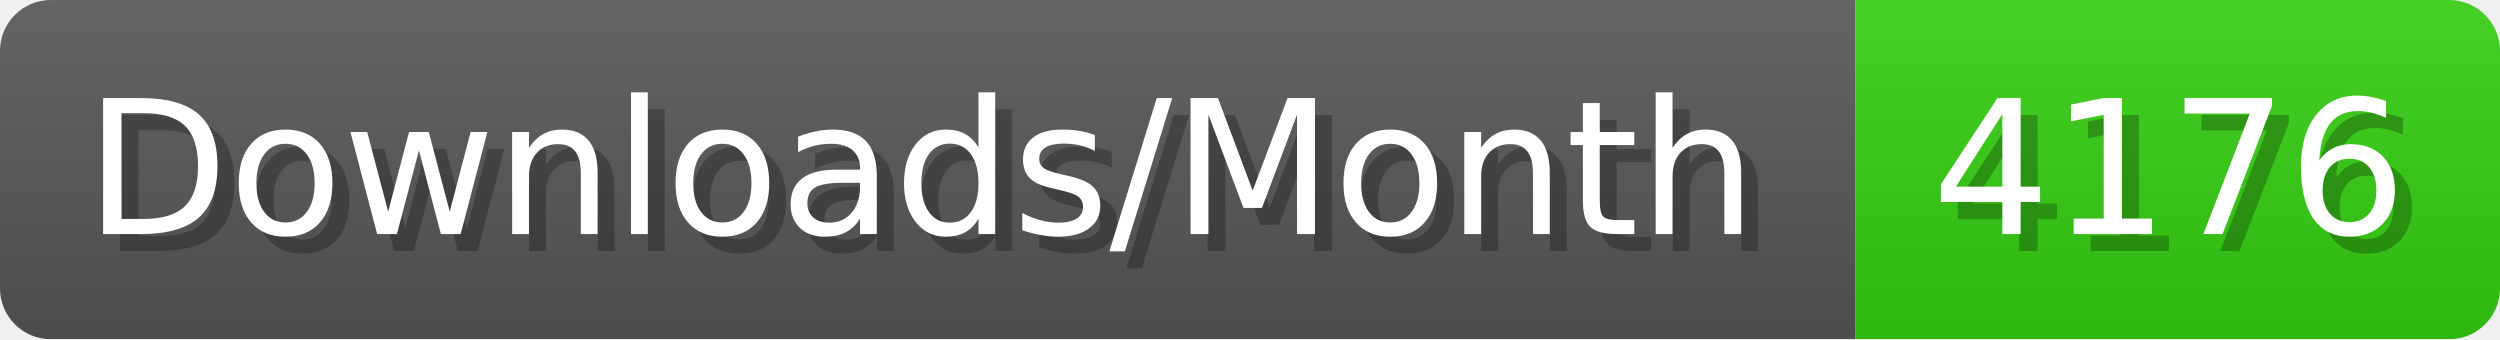
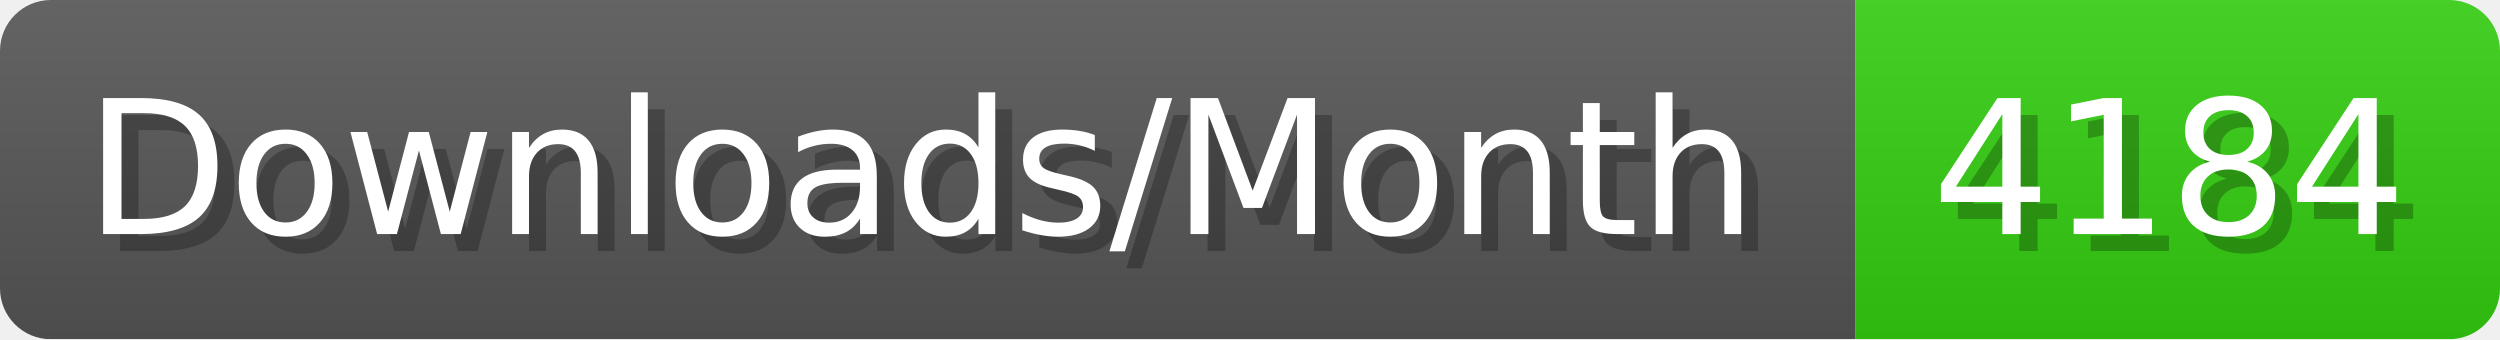
- <svg xmlns="http://www.w3.org/2000/svg" width="147.4" height="20" viewBox="0 0 1474 200" role="img" aria-label="Downloads/Month: 4176">
+ <svg xmlns="http://www.w3.org/2000/svg" width="147.4" height="20" viewBox="0 0 1474 200" role="img" aria-label="Downloads/Month: 4184">
  <linearGradient id="YlXUI" x2="0" y2="100%">
    <stop offset="0" stop-opacity=".1" stop-color="#EEE" />
    <stop offset="1" stop-opacity=".1" />
  </linearGradient>
  <mask id="JHhop">
    <rect width="1474" height="200" rx="30" fill="#FFF" />
  </mask>
  <g mask="url(#JHhop)">
    <rect width="1094" height="200" fill="#555" />
    <rect width="380" height="200" fill="#3C1" x="1094" />
    <rect width="1474" height="200" fill="url(#YlXUI)" />
  </g>
  <g aria-hidden="true" fill="#fff" text-anchor="start" font-family="Verdana,DejaVu Sans,sans-serif" font-size="110">
    <text x="60" y="148" textLength="994" fill="#000" opacity="0.25">Downloads/Month</text>
    <text x="50" y="138" textLength="994">Downloads/Month</text>
-     <text x="1149" y="148" textLength="280" fill="#000" opacity="0.25">4176</text>
-     <text x="1139" y="138" textLength="280">4176</text>
+     <text x="1149" y="148" textLength="280" fill="#000" opacity="0.25">4184</text>
+     <text x="1139" y="138" textLength="280">4184</text>
  </g>
</svg>
